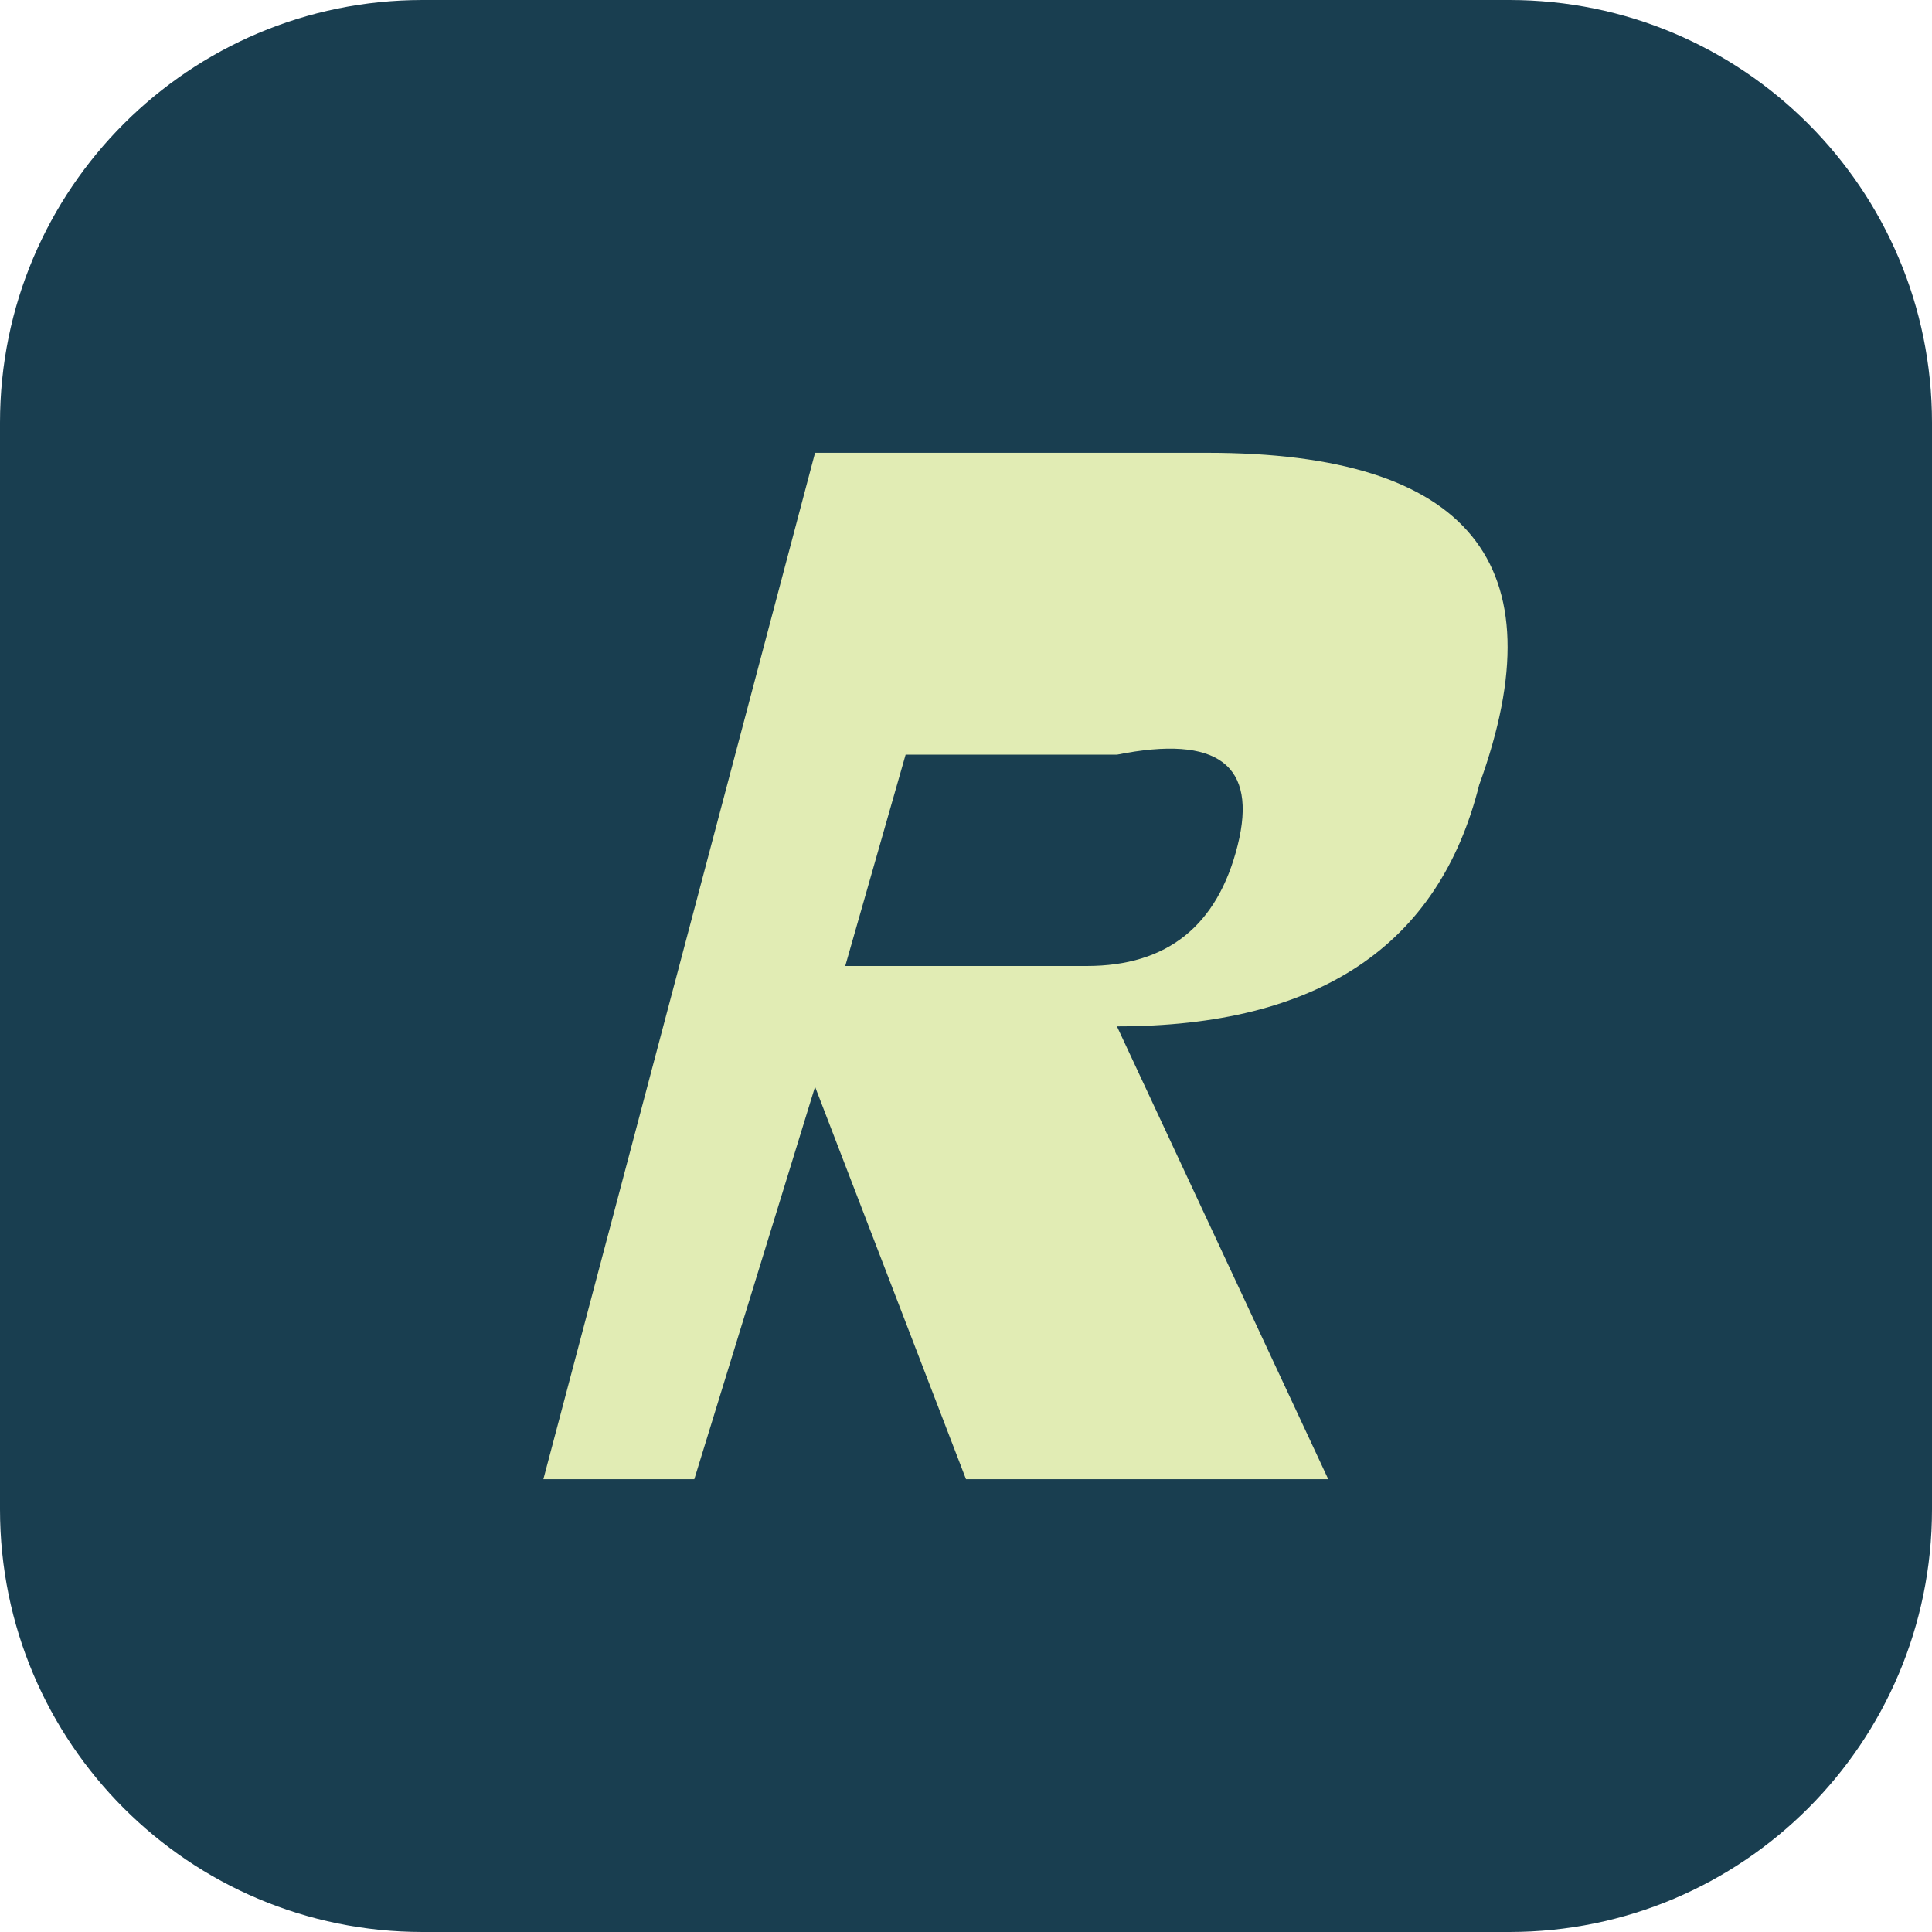
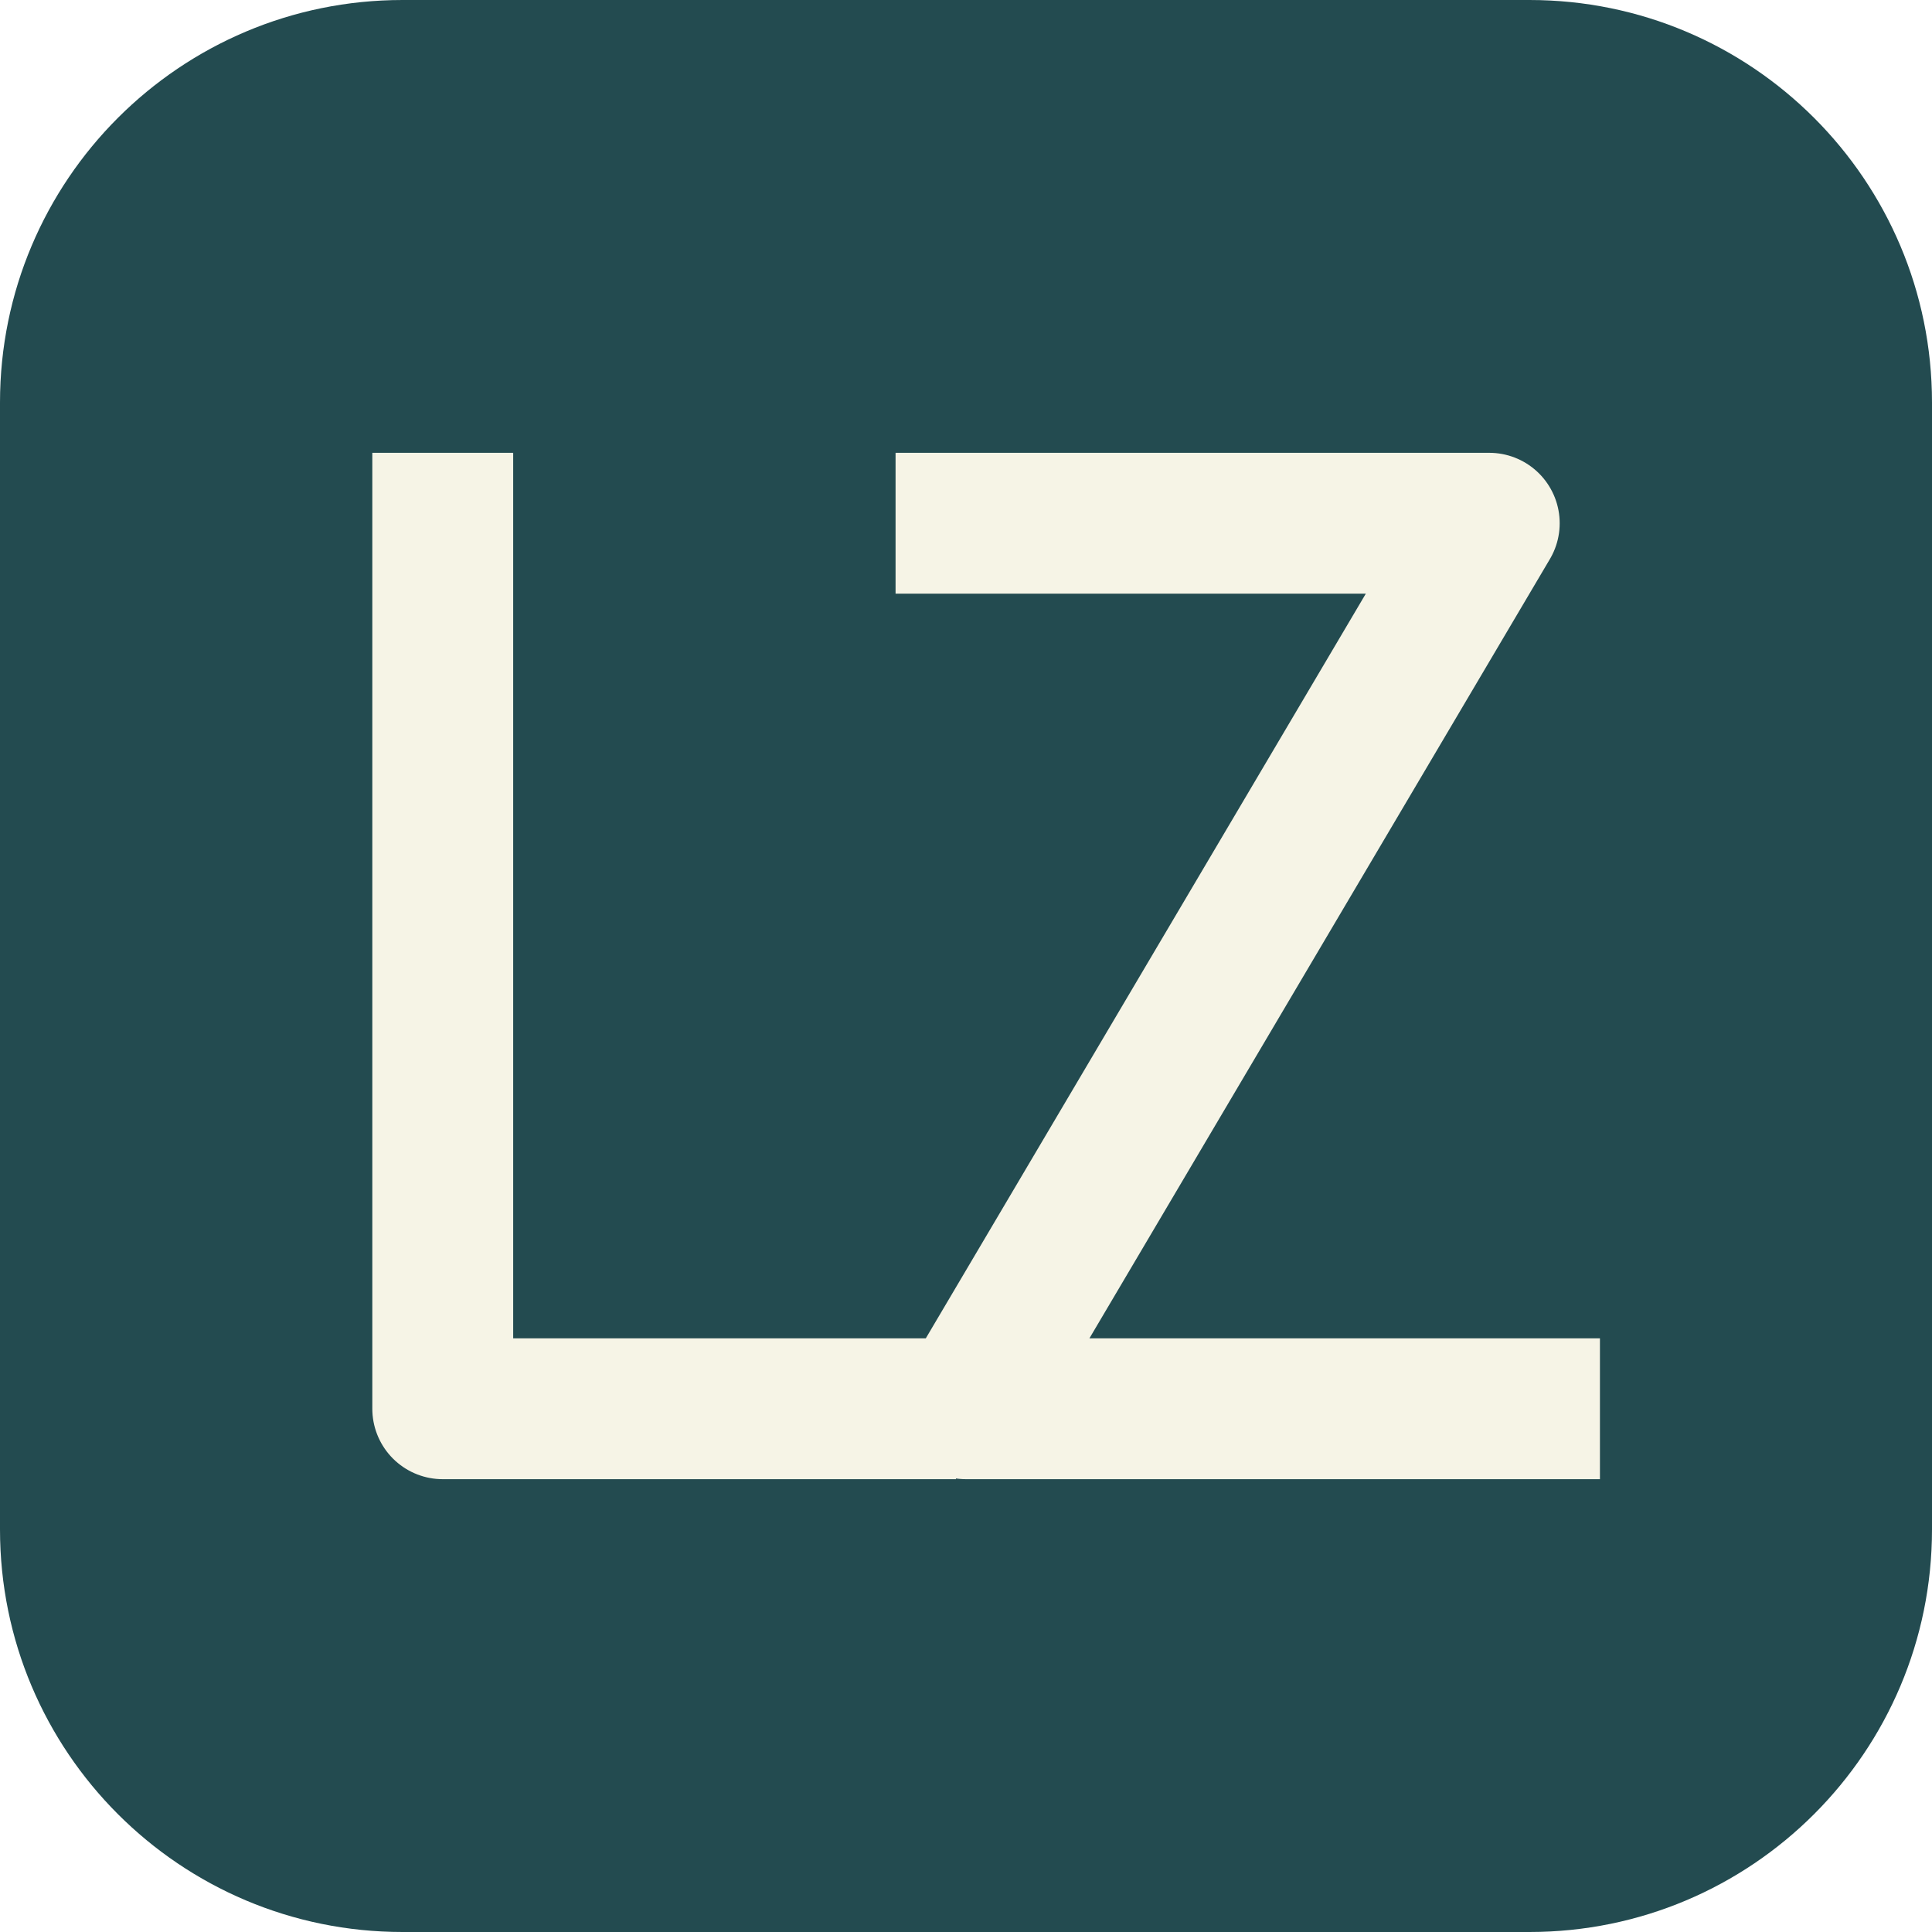
- <svg xmlns="http://www.w3.org/2000/svg" viewBox="0 0 64 64">
-   <rect width="64" height="64" rx="14" fill="#193e50" />
-   <path d="M18 49 27 15h13q13 0 9 11-2 8-12 8l7 15H32l-5-13-4 13zm12-24-2 7h8q4 0 5-4t-4-3z" fill="#e1ecb4" />
+ <svg xmlns="http://www.w3.org/2000/svg" viewBox="0 0 48 48">
+   <rect width="48" height="48" rx="10" fill="#234b50" />
+   <path d="M11 13v22h11m2-22h13L24 35h14" fill="none" stroke="#f6f4e6" stroke-width="3.5" stroke-linecap="square" stroke-linejoin="round" />
</svg>
